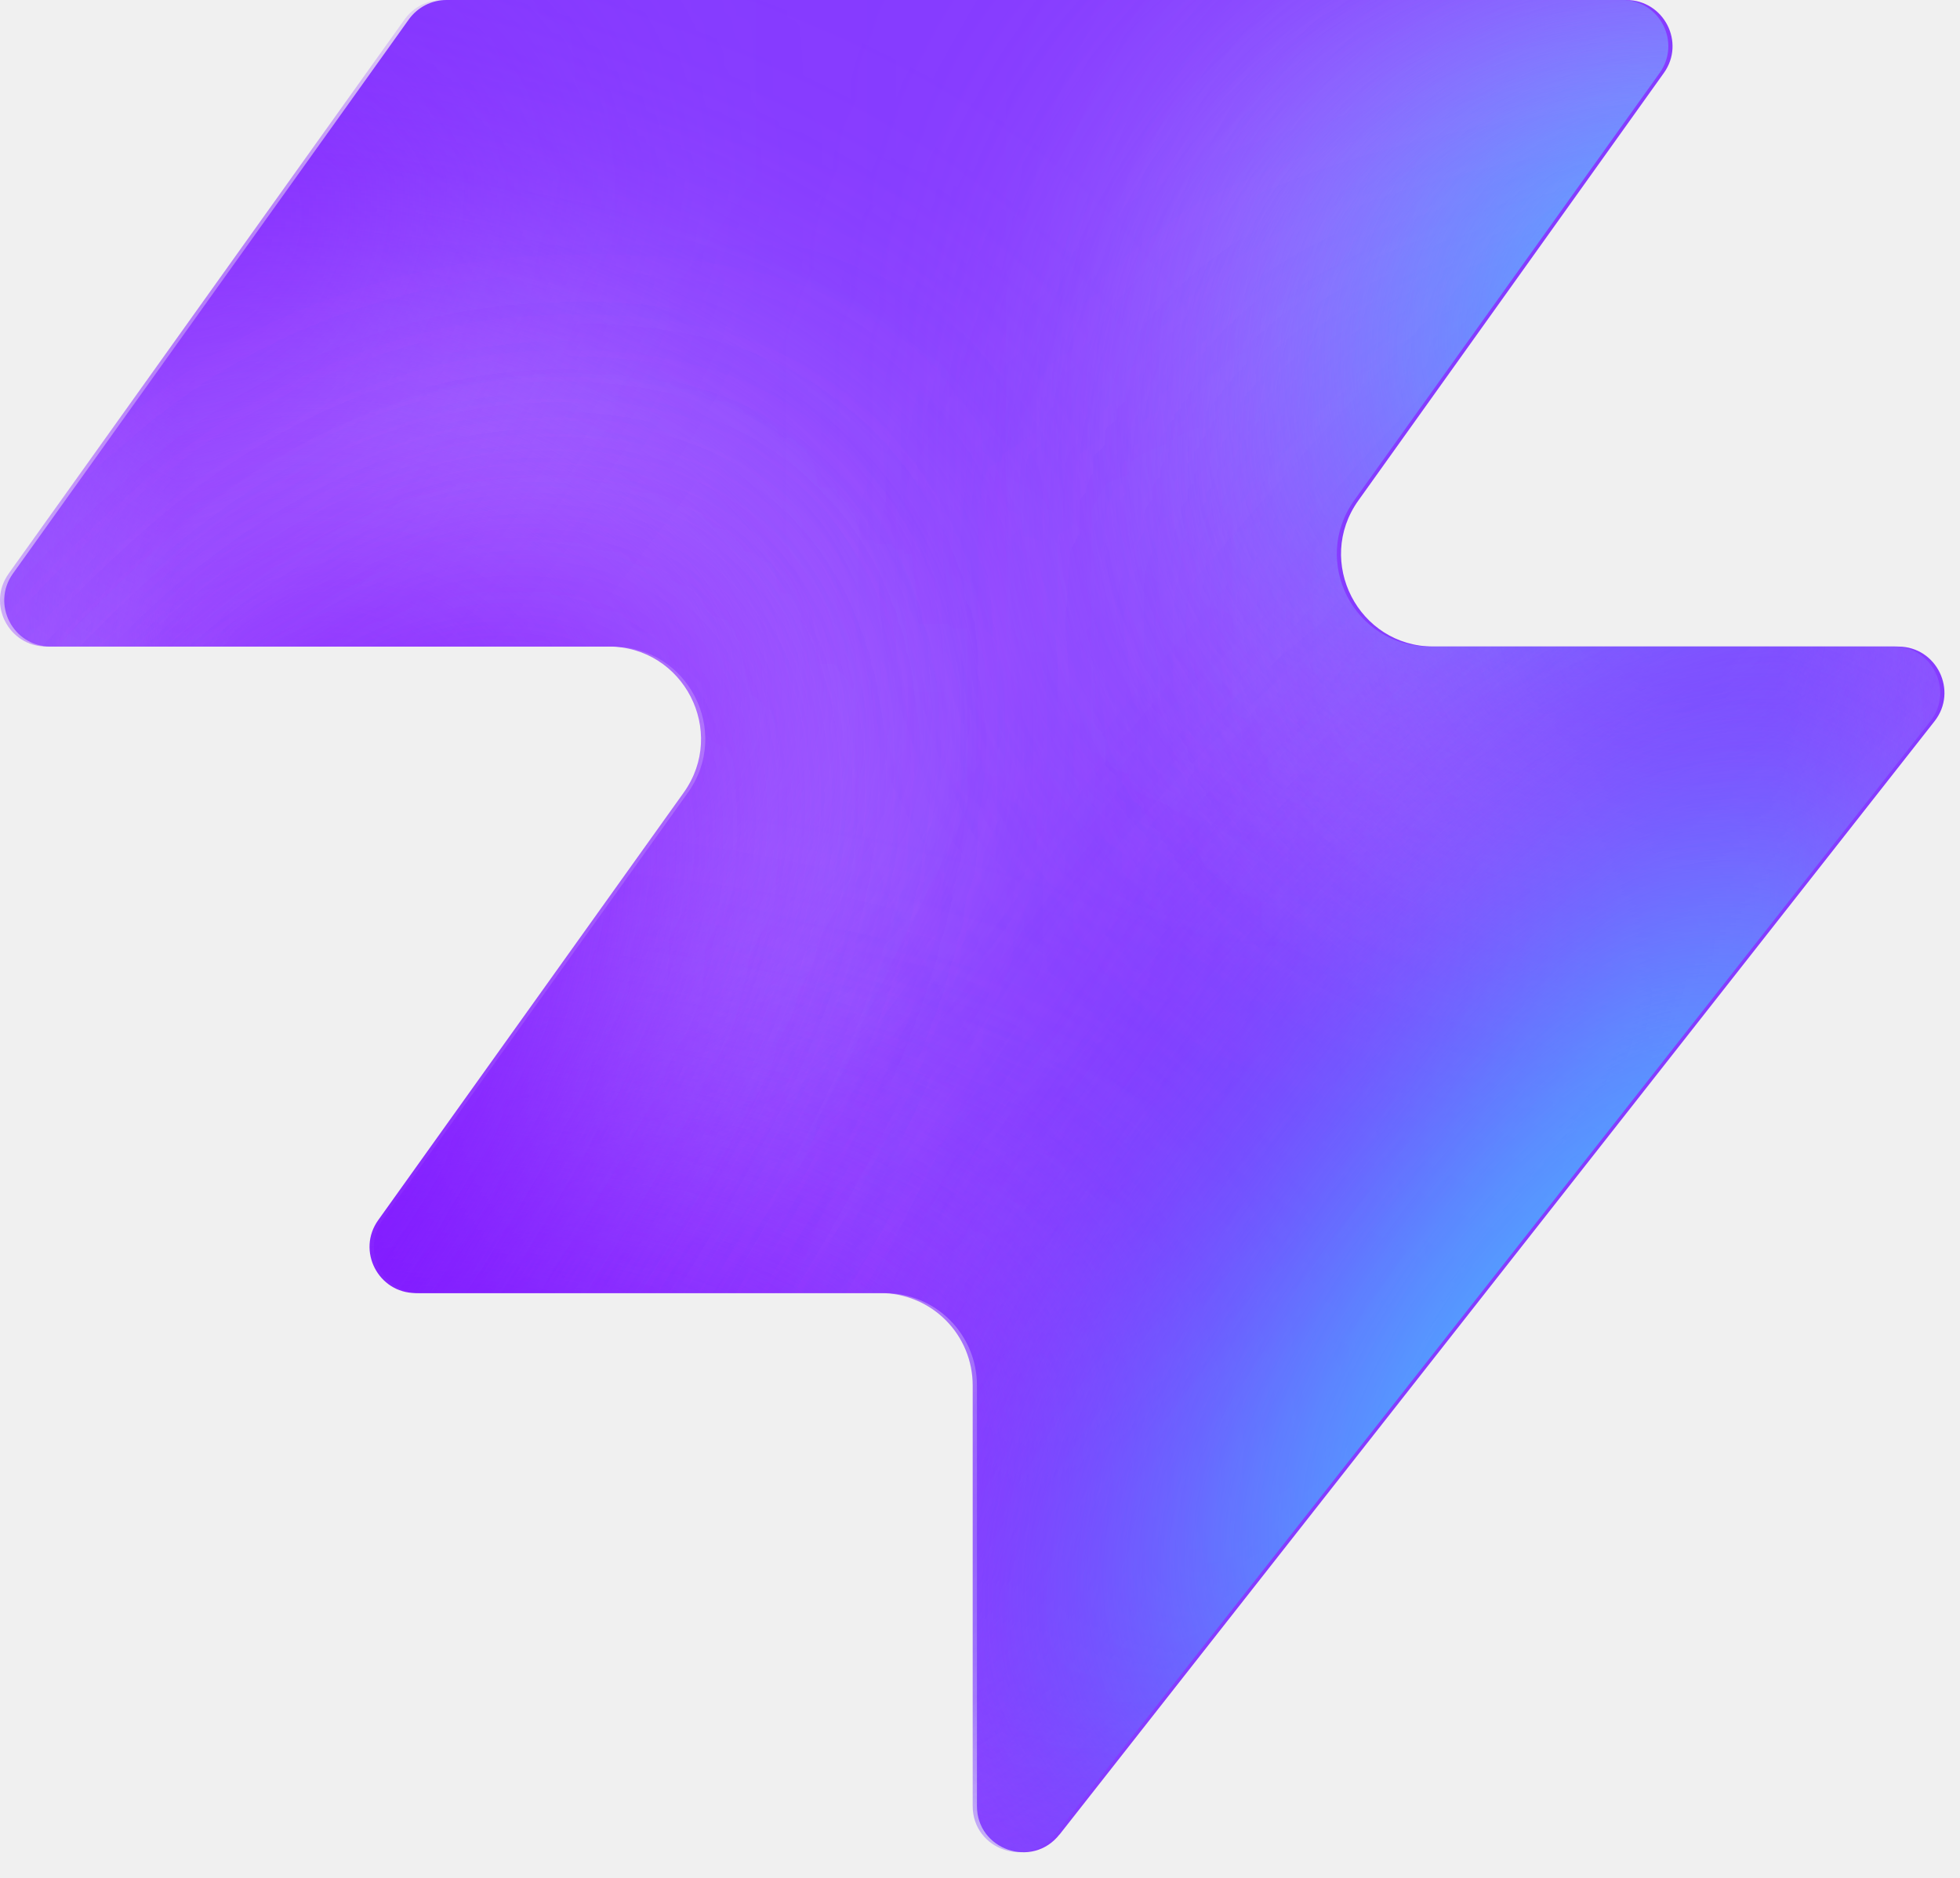
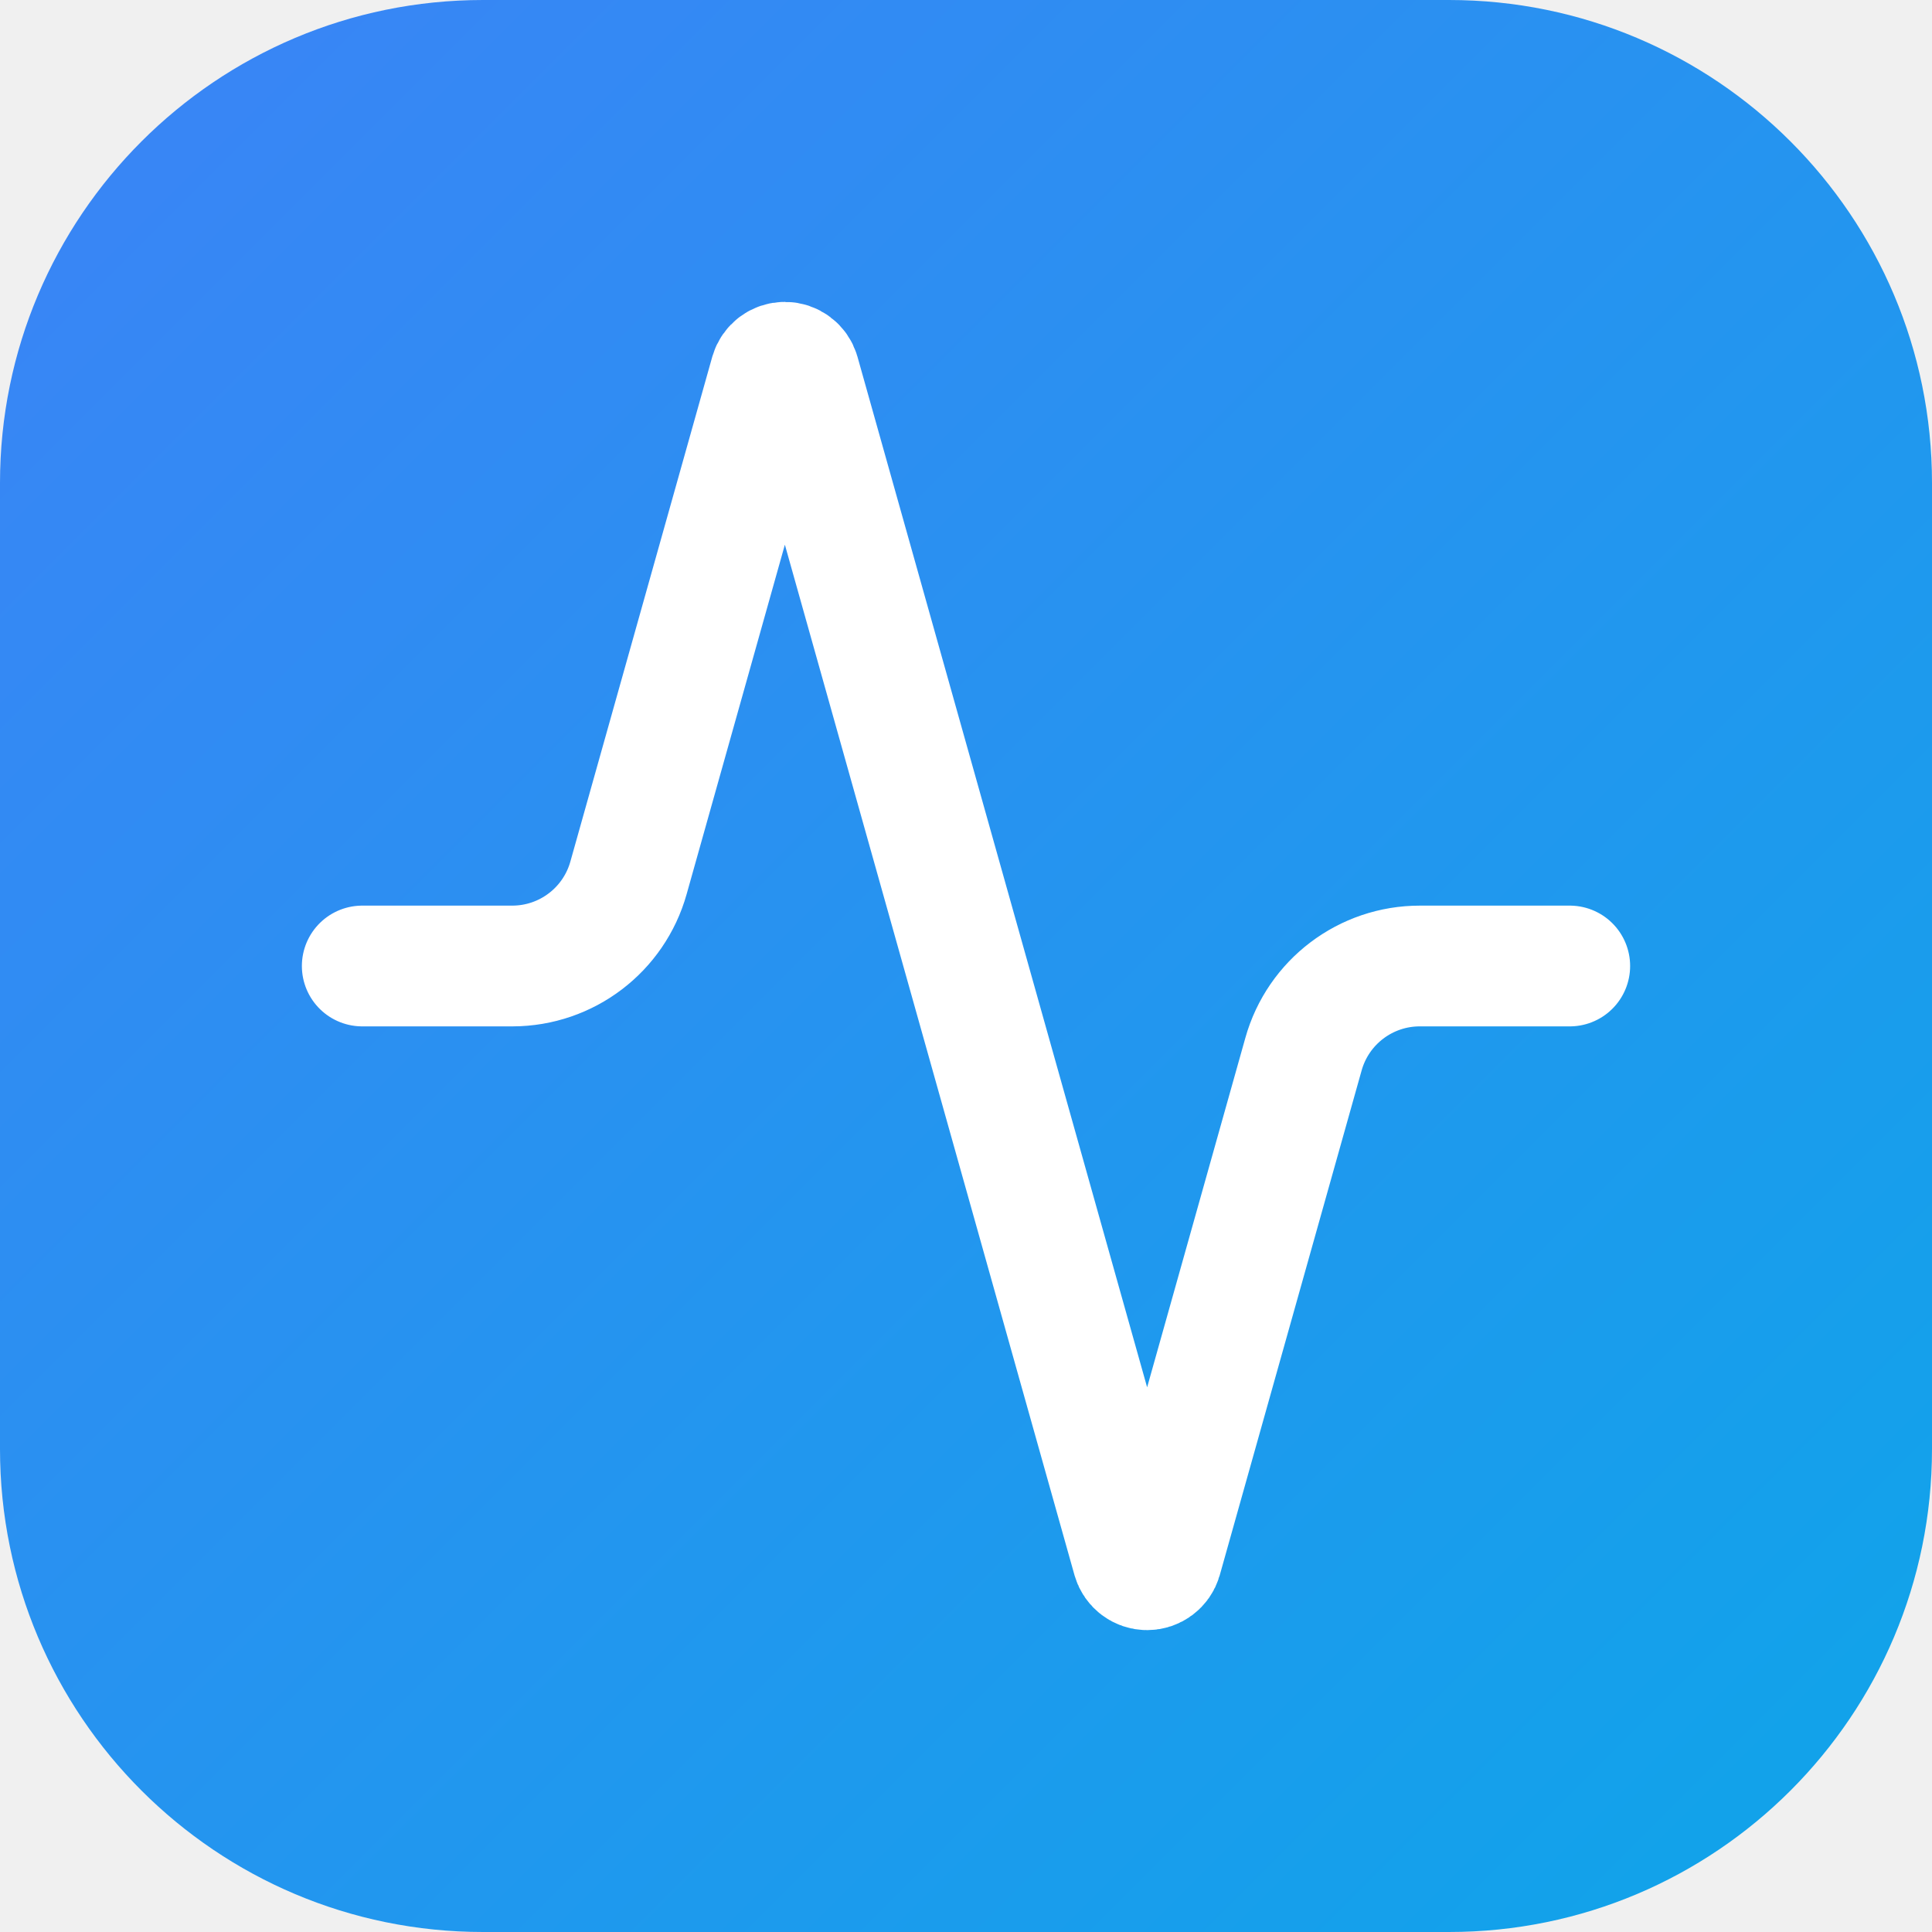
- <svg xmlns="http://www.w3.org/2000/svg" width="48" height="46" fill="none" viewBox="0 0 48 46">
-   <path fill="#863bff" d="M25.946 44.938c-.664.845-2.021.375-2.021-.698V33.937a2.26 2.26 0 0 0-2.262-2.262H10.287c-.92 0-1.456-1.04-.92-1.788l7.48-10.471c1.07-1.497 0-3.578-1.842-3.578H1.237c-.92 0-1.456-1.04-.92-1.788L10.013.474c.214-.297.556-.474.92-.474h28.894c.92 0 1.456 1.04.92 1.788l-7.48 10.471c-1.07 1.498 0 3.579 1.842 3.579h11.377c.943 0 1.473 1.088.89 1.83L25.947 44.94z" style="fill:#863bff;fill:color(display-p3 .525 .23 1);fill-opacity:1" />
-   <mask id="a" width="48" height="46" x="0" y="0" maskUnits="userSpaceOnUse" style="mask-type:alpha">
-     <path fill="#000" d="M25.842 44.938c-.664.844-2.021.375-2.021-.698V33.937a2.26 2.26 0 0 0-2.262-2.262H10.183c-.92 0-1.456-1.04-.92-1.788l7.48-10.471c1.07-1.498 0-3.579-1.842-3.579H1.133c-.92 0-1.456-1.04-.92-1.787L9.91.473c.214-.297.556-.474.92-.474h28.894c.92 0 1.456 1.04.92 1.788l-7.48 10.471c-1.07 1.498 0 3.578 1.842 3.578h11.377c.943 0 1.473 1.088.89 1.832L25.843 44.94z" style="fill:#000;fill-opacity:1" />
-   </mask>
-   <g mask="url(#a)">
-     <g filter="url(#b)">
-       <ellipse cx="5.508" cy="14.704" fill="#ede6ff" rx="5.508" ry="14.704" style="fill:#ede6ff;fill:color(display-p3 .927 .903 1);fill-opacity:1" transform="matrix(.00324 1 1 -.00324 -4.47 31.516)" />
-     </g>
-     <g filter="url(#c)">
-       <ellipse cx="10.399" cy="29.851" fill="#ede6ff" rx="10.399" ry="29.851" style="fill:#ede6ff;fill:color(display-p3 .927 .903 1);fill-opacity:1" transform="matrix(.00324 1 1 -.00324 -39.328 7.883)" />
-     </g>
-     <g filter="url(#d)">
-       <ellipse cx="5.508" cy="30.487" fill="#7e14ff" rx="5.508" ry="30.487" style="fill:#7e14ff;fill:color(display-p3 .492 .077 1);fill-opacity:1" transform="rotate(89.814 -25.913 -14.639)scale(1 -1)" />
-     </g>
-     <g filter="url(#e)">
-       <ellipse cx="5.508" cy="30.599" fill="#7e14ff" rx="5.508" ry="30.599" style="fill:#7e14ff;fill:color(display-p3 .492 .077 1);fill-opacity:1" transform="rotate(89.814 -32.644 -3.334)scale(1 -1)" />
-     </g>
-     <g filter="url(#f)">
-       <ellipse cx="5.508" cy="30.599" fill="#7e14ff" rx="5.508" ry="30.599" style="fill:#7e14ff;fill:color(display-p3 .492 .077 1);fill-opacity:1" transform="matrix(.00324 1 1 -.00324 -34.34 30.47)" />
-     </g>
-     <g filter="url(#g)">
-       <ellipse cx="14.072" cy="22.078" fill="#ede6ff" rx="14.072" ry="22.078" style="fill:#ede6ff;fill:color(display-p3 .927 .903 1);fill-opacity:1" transform="rotate(93.35 24.506 48.493)scale(-1 1)" />
-     </g>
-     <g filter="url(#h)">
-       <ellipse cx="3.47" cy="21.501" fill="#7e14ff" rx="3.47" ry="21.501" style="fill:#7e14ff;fill:color(display-p3 .492 .077 1);fill-opacity:1" transform="rotate(89.009 28.708 47.59)scale(-1 1)" />
-     </g>
-     <g filter="url(#i)">
-       <ellipse cx="3.47" cy="21.501" fill="#7e14ff" rx="3.47" ry="21.501" style="fill:#7e14ff;fill:color(display-p3 .492 .077 1);fill-opacity:1" transform="rotate(89.009 28.708 47.59)scale(-1 1)" />
-     </g>
-     <g filter="url(#j)">
-       <ellipse cx=".387" cy="8.972" fill="#7e14ff" rx="4.407" ry="29.108" style="fill:#7e14ff;fill:color(display-p3 .492 .077 1);fill-opacity:1" transform="rotate(39.51 .387 8.972)" />
-     </g>
-     <g filter="url(#k)">
-       <ellipse cx="47.523" cy="-6.092" fill="#7e14ff" rx="4.407" ry="29.108" style="fill:#7e14ff;fill:color(display-p3 .492 .077 1);fill-opacity:1" transform="rotate(37.892 47.523 -6.092)" />
-     </g>
-     <g filter="url(#l)">
-       <ellipse cx="41.412" cy="6.333" fill="#47bfff" rx="5.971" ry="9.665" style="fill:#47bfff;fill:color(display-p3 .28 .748 1);fill-opacity:1" transform="rotate(37.892 41.412 6.333)" />
-     </g>
-     <g filter="url(#m)">
-       <ellipse cx="-1.879" cy="38.332" fill="#7e14ff" rx="4.407" ry="29.108" style="fill:#7e14ff;fill:color(display-p3 .492 .077 1);fill-opacity:1" transform="rotate(37.892 -1.88 38.332)" />
-     </g>
-     <g filter="url(#n)">
-       <ellipse cx="-1.879" cy="38.332" fill="#7e14ff" rx="4.407" ry="29.108" style="fill:#7e14ff;fill:color(display-p3 .492 .077 1);fill-opacity:1" transform="rotate(37.892 -1.88 38.332)" />
-     </g>
-     <g filter="url(#o)">
-       <ellipse cx="35.651" cy="29.907" fill="#7e14ff" rx="4.407" ry="29.108" style="fill:#7e14ff;fill:color(display-p3 .492 .077 1);fill-opacity:1" transform="rotate(37.892 35.651 29.907)" />
-     </g>
-     <g filter="url(#p)">
-       <ellipse cx="38.418" cy="32.4" fill="#47bfff" rx="5.971" ry="15.297" style="fill:#47bfff;fill:color(display-p3 .28 .748 1);fill-opacity:1" transform="rotate(37.892 38.418 32.4)" />
-     </g>
-   </g>
+ <svg xmlns="http://www.w3.org/2000/svg" viewBox="0 0 48 48" width="48" height="48">
  <defs>
-     <filter id="b" width="60.045" height="41.654" x="-19.77" y="16.149" color-interpolation-filters="sRGB" filterUnits="userSpaceOnUse">
-       <feFlood flood-opacity="0" result="BackgroundImageFix" />
-       <feBlend in="SourceGraphic" in2="BackgroundImageFix" result="shape" />
-       <feGaussianBlur result="effect1_foregroundBlur_2002_17158" stdDeviation="7.659" />
-     </filter>
-     <filter id="c" width="90.34" height="51.437" x="-54.613" y="-7.533" color-interpolation-filters="sRGB" filterUnits="userSpaceOnUse">
-       <feFlood flood-opacity="0" result="BackgroundImageFix" />
-       <feBlend in="SourceGraphic" in2="BackgroundImageFix" result="shape" />
-       <feGaussianBlur result="effect1_foregroundBlur_2002_17158" stdDeviation="7.659" />
-     </filter>
-     <filter id="d" width="79.355" height="29.4" x="-49.64" y="2.03" color-interpolation-filters="sRGB" filterUnits="userSpaceOnUse">
-       <feFlood flood-opacity="0" result="BackgroundImageFix" />
-       <feBlend in="SourceGraphic" in2="BackgroundImageFix" result="shape" />
-       <feGaussianBlur result="effect1_foregroundBlur_2002_17158" stdDeviation="4.596" />
-     </filter>
-     <filter id="e" width="79.579" height="29.4" x="-45.045" y="20.029" color-interpolation-filters="sRGB" filterUnits="userSpaceOnUse">
-       <feFlood flood-opacity="0" result="BackgroundImageFix" />
-       <feBlend in="SourceGraphic" in2="BackgroundImageFix" result="shape" />
-       <feGaussianBlur result="effect1_foregroundBlur_2002_17158" stdDeviation="4.596" />
-     </filter>
-     <filter id="f" width="79.579" height="29.4" x="-43.513" y="21.178" color-interpolation-filters="sRGB" filterUnits="userSpaceOnUse">
-       <feFlood flood-opacity="0" result="BackgroundImageFix" />
-       <feBlend in="SourceGraphic" in2="BackgroundImageFix" result="shape" />
-       <feGaussianBlur result="effect1_foregroundBlur_2002_17158" stdDeviation="4.596" />
-     </filter>
-     <filter id="g" width="74.749" height="58.852" x="15.756" y="-17.901" color-interpolation-filters="sRGB" filterUnits="userSpaceOnUse">
-       <feFlood flood-opacity="0" result="BackgroundImageFix" />
-       <feBlend in="SourceGraphic" in2="BackgroundImageFix" result="shape" />
-       <feGaussianBlur result="effect1_foregroundBlur_2002_17158" stdDeviation="7.659" />
-     </filter>
-     <filter id="h" width="61.377" height="25.362" x="23.548" y="2.284" color-interpolation-filters="sRGB" filterUnits="userSpaceOnUse">
-       <feFlood flood-opacity="0" result="BackgroundImageFix" />
-       <feBlend in="SourceGraphic" in2="BackgroundImageFix" result="shape" />
-       <feGaussianBlur result="effect1_foregroundBlur_2002_17158" stdDeviation="4.596" />
-     </filter>
-     <filter id="i" width="61.377" height="25.362" x="23.548" y="2.284" color-interpolation-filters="sRGB" filterUnits="userSpaceOnUse">
-       <feFlood flood-opacity="0" result="BackgroundImageFix" />
-       <feBlend in="SourceGraphic" in2="BackgroundImageFix" result="shape" />
-       <feGaussianBlur result="effect1_foregroundBlur_2002_17158" stdDeviation="4.596" />
-     </filter>
-     <filter id="j" width="56.045" height="63.649" x="-27.636" y="-22.853" color-interpolation-filters="sRGB" filterUnits="userSpaceOnUse">
-       <feFlood flood-opacity="0" result="BackgroundImageFix" />
-       <feBlend in="SourceGraphic" in2="BackgroundImageFix" result="shape" />
-       <feGaussianBlur result="effect1_foregroundBlur_2002_17158" stdDeviation="4.596" />
-     </filter>
-     <filter id="k" width="54.814" height="64.646" x="20.116" y="-38.415" color-interpolation-filters="sRGB" filterUnits="userSpaceOnUse">
-       <feFlood flood-opacity="0" result="BackgroundImageFix" />
-       <feBlend in="SourceGraphic" in2="BackgroundImageFix" result="shape" />
-       <feGaussianBlur result="effect1_foregroundBlur_2002_17158" stdDeviation="4.596" />
-     </filter>
-     <filter id="l" width="33.541" height="35.313" x="24.641" y="-11.323" color-interpolation-filters="sRGB" filterUnits="userSpaceOnUse">
-       <feFlood flood-opacity="0" result="BackgroundImageFix" />
-       <feBlend in="SourceGraphic" in2="BackgroundImageFix" result="shape" />
-       <feGaussianBlur result="effect1_foregroundBlur_2002_17158" stdDeviation="4.596" />
-     </filter>
-     <filter id="m" width="54.814" height="64.646" x="-29.286" y="6.009" color-interpolation-filters="sRGB" filterUnits="userSpaceOnUse">
-       <feFlood flood-opacity="0" result="BackgroundImageFix" />
-       <feBlend in="SourceGraphic" in2="BackgroundImageFix" result="shape" />
-       <feGaussianBlur result="effect1_foregroundBlur_2002_17158" stdDeviation="4.596" />
-     </filter>
-     <filter id="n" width="54.814" height="64.646" x="-29.286" y="6.009" color-interpolation-filters="sRGB" filterUnits="userSpaceOnUse">
-       <feFlood flood-opacity="0" result="BackgroundImageFix" />
-       <feBlend in="SourceGraphic" in2="BackgroundImageFix" result="shape" />
-       <feGaussianBlur result="effect1_foregroundBlur_2002_17158" stdDeviation="4.596" />
-     </filter>
-     <filter id="o" width="54.814" height="64.646" x="8.244" y="-2.416" color-interpolation-filters="sRGB" filterUnits="userSpaceOnUse">
-       <feFlood flood-opacity="0" result="BackgroundImageFix" />
-       <feBlend in="SourceGraphic" in2="BackgroundImageFix" result="shape" />
-       <feGaussianBlur result="effect1_foregroundBlur_2002_17158" stdDeviation="4.596" />
-     </filter>
-     <filter id="p" width="39.409" height="43.623" x="18.713" y="10.588" color-interpolation-filters="sRGB" filterUnits="userSpaceOnUse">
-       <feFlood flood-opacity="0" result="BackgroundImageFix" />
-       <feBlend in="SourceGraphic" in2="BackgroundImageFix" result="shape" />
-       <feGaussianBlur result="effect1_foregroundBlur_2002_17158" stdDeviation="4.596" />
-     </filter>
+     <linearGradient id="bg" x1="0%" y1="0%" x2="100%" y2="100%">
+       <stop offset="0%" stop-color="#3c83f6" />
+       <stop offset="100%" stop-color="#0ea5e9" />
+     </linearGradient>
  </defs>
+   <rect width="48" height="48" rx="12" fill="url(#bg)" />
+   <svg x="6" y="6" width="36" height="36" viewBox="0 0 24 24" fill="none" stroke="white" stroke-width="2" stroke-linecap="round" stroke-linejoin="round">
+     <path d="M22 12h-2.48a2 2 0 0 0-1.93 1.46l-2.35 8.36a.25.25 0 0 1-.48 0L9.24 2.18a.25.25 0 0 0-.48 0l-2.35 8.36A2 2 0 0 1 4.49 12H2" />
+   </svg>
</svg>
